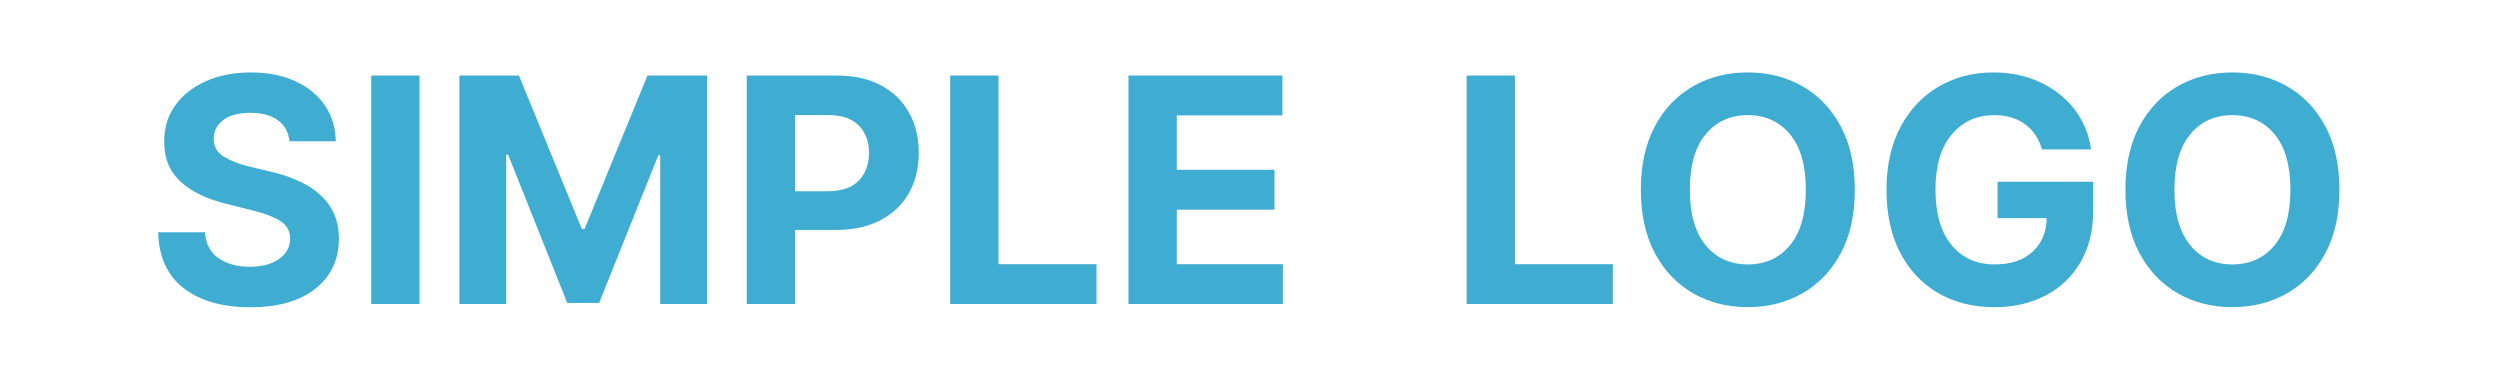
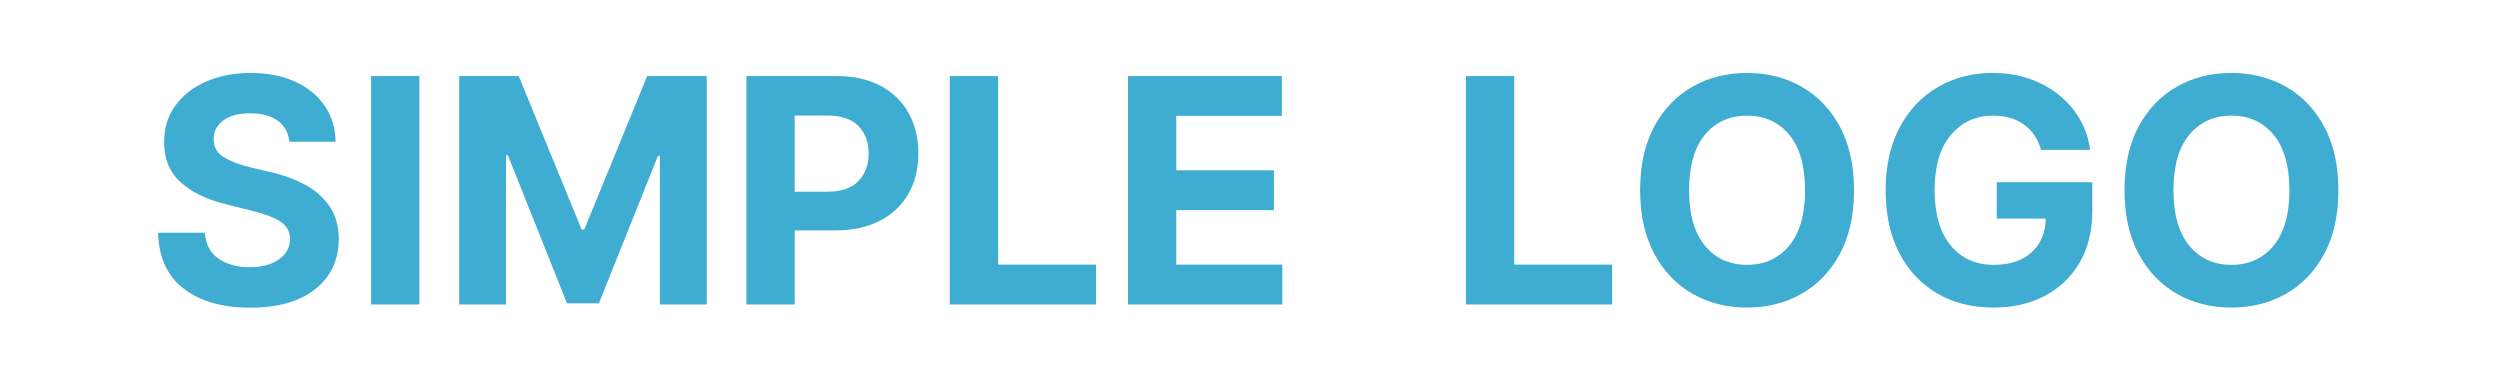
- <svg xmlns="http://www.w3.org/2000/svg" width="1146px" height="174px" viewBox="0 0 1146 174" version="1.1">
+ <svg xmlns="http://www.w3.org/2000/svg" width="2293px" height="349px" viewBox="0 0 2293 349" version="1.1">
  <g id="--SIMPLE--LOGO--" fill="#3FACD1">
-     <path d="M127.406 55.142Q132.085 58.568 132.699 64.756L153.92 64.756Q153.767 55.398 148.909 48.29Q144.051 41.182 135.332 37.193Q126.614 33.205 114.955 33.205Q103.5 33.205 94.5 37.168Q85.5 41.131 80.361 48.264Q75.222 55.398 75.273 64.909Q75.222 76.466 82.892 83.369Q90.562 90.273 103.807 93.443L115.21 96.307Q123.75 98.352 128.352 101.216Q132.955 104.08 133.006 109.398Q132.955 115.125 127.918 118.705Q122.881 122.284 114.443 122.284Q105.801 122.284 100.151 118.321Q94.5 114.358 93.938 106.483L72.511 106.483Q72.92 123.46 84.273 132.153Q95.625 140.847 114.699 140.847Q133.875 140.847 144.588 132.332Q155.301 123.818 155.352 109.449Q155.352 100.705 151.287 94.594Q147.222 88.483 140.139 84.597Q133.057 80.71 123.955 78.665L114.545 76.415Q107.744 74.829 102.81 71.94Q97.875 69.051 97.977 63.426Q97.977 58.364 102.324 55.04Q106.67 51.716 114.801 51.716Q122.727 51.716 127.406 55.142ZM843.776 116.148Q850.244 104.131 850.244 87Q850.244 69.869 843.776 57.852Q837.307 45.835 826.21 39.52Q815.114 33.205 801.204 33.205Q787.244 33.205 776.148 39.52Q765.051 45.835 758.608 57.852Q752.165 69.869 752.165 87Q752.165 104.028 758.608 116.071Q765.051 128.114 776.148 134.455Q787.244 140.795 801.204 140.795Q815.114 140.795 826.21 134.48Q837.307 128.165 843.776 116.148ZM936.051 68.489Q933.954 61.125 928.304 56.957Q922.653 52.79 914.114 52.79Q902.096 52.79 894.656 61.662Q887.216 70.534 887.216 86.898Q887.216 103.312 894.528 112.261Q901.841 121.21 914.318 121.21Q925.364 121.21 931.679 115.457Q937.994 109.705 938.199 99.989L915.699 99.989L915.699 83.318L959.523 83.318L959.523 96.511Q959.523 110.267 953.693 120.213Q947.864 130.159 937.662 135.477Q927.46 140.795 914.216 140.795Q899.489 140.795 888.341 134.276Q877.193 127.756 870.98 115.713Q864.767 103.67 864.767 87.102Q864.767 70.125 871.261 58.057Q877.756 45.989 888.852 39.597Q899.949 33.205 913.756 33.205Q925.619 33.205 935.233 37.705Q944.847 42.205 950.983 50.156Q957.119 58.108 958.551 68.489L936.051 68.489ZM1065.91 116.148Q1072.38 104.131 1072.38 87Q1072.38 69.869 1065.91 57.852Q1059.44 45.835 1048.35 39.52Q1037.25 33.205 1023.34 33.205Q1009.38 33.205 998.284 39.52Q987.187 45.835 980.744 57.852Q974.301 69.869 974.301 87Q974.301 104.028 980.744 116.071Q987.187 128.114 998.284 134.455Q1009.38 140.795 1023.34 140.795Q1037.25 140.795 1048.35 134.48Q1059.44 128.165 1065.91 116.148ZM192.324 139.364L192.324 34.636L170.182 34.636L170.182 139.364L192.324 139.364ZM210.58 34.636L237.886 34.636L266.727 105L267.955 105L296.795 34.636L324.102 34.636L324.102 139.364L302.625 139.364L302.625 71.199L301.756 71.199L274.653 138.852L260.028 138.852L232.926 70.943L232.057 70.943L232.057 139.364L210.58 139.364L210.58 34.636ZM342.307 34.636L342.307 139.364L364.449 139.364L364.449 105.409L383.063 105.409Q395.131 105.409 403.645 100.935Q412.159 96.46 416.659 88.508Q421.159 80.557 421.159 70.125Q421.159 59.693 416.736 51.69Q412.313 43.688 403.926 39.162Q395.54 34.636 383.625 34.636L342.307 34.636ZM435.58 139.364L435.58 34.636L457.722 34.636L457.722 121.108L502.619 121.108L502.619 139.364L435.58 139.364ZM517.295 34.636L517.295 139.364L588.068 139.364L588.068 121.108L539.438 121.108L539.438 96.102L584.233 96.102L584.233 77.847L539.438 77.847L539.438 52.892L587.864 52.892L587.864 34.636L517.295 34.636ZM672.29 139.364L672.29 34.636L694.432 34.636L694.432 121.108L739.329 121.108L739.329 139.364L672.29 139.364ZM379.483 87.665L364.449 87.665L364.449 52.739L379.381 52.739Q388.994 52.739 393.673 57.52Q398.352 62.301 398.352 70.125Q398.352 77.898 393.673 82.781Q388.994 87.665 379.483 87.665ZM820.534 61.56Q827.795 70.329 827.795 87Q827.795 103.619 820.534 112.415Q813.273 121.21 801.204 121.21Q789.136 121.21 781.875 112.415Q774.614 103.619 774.614 87Q774.614 70.329 781.875 61.56Q789.136 52.79 801.204 52.79Q813.273 52.79 820.534 61.56ZM1042.67 61.56Q1049.93 70.329 1049.93 87Q1049.93 103.619 1042.67 112.415Q1035.41 121.21 1023.34 121.21Q1011.27 121.21 1004.01 112.415Q996.75 103.619 996.75 87Q996.75 70.329 1004.01 61.56Q1011.27 52.79 1023.34 52.79Q1035.41 52.79 1042.67 61.56Z" />
+     <path d="M254.813 110.784Q264.17 117.636 265.398 130.011L307.841 130.011Q307.534 111.295 297.818 97.08Q288.102 82.864 270.665 74.886Q253.227 66.909 229.909 66.909Q207 66.909 189 74.835Q171 82.761 160.722 97.028Q150.443 111.295 150.545 130.318Q150.443 153.432 165.784 167.239Q181.125 181.045 207.614 187.386L230.42 193.114Q247.5 197.205 256.705 202.932Q265.909 208.659 266.011 219.295Q265.909 230.75 255.835 237.909Q245.761 245.068 228.886 245.068Q211.602 245.068 200.301 237.142Q189 229.216 187.875 213.466L145.023 213.466Q145.841 247.42 168.545 264.807Q191.25 282.193 229.398 282.193Q267.75 282.193 289.176 265.165Q310.602 248.136 310.705 219.398Q310.705 201.909 302.574 189.688Q294.443 177.466 280.278 169.693Q266.114 161.92 247.909 157.83L229.091 153.33Q215.489 150.159 205.619 144.381Q195.75 138.602 195.955 127.352Q195.955 117.227 204.648 110.58Q213.341 103.932 229.602 103.932Q245.455 103.932 254.813 110.784ZM1687.55 232.795Q1700.49 208.761 1700.49 174.5Q1700.49 140.239 1687.55 116.205Q1674.61 92.171 1652.42 79.54Q1630.23 66.909 1602.41 66.909Q1574.49 66.909 1552.3 79.54Q1530.1 92.171 1517.22 116.205Q1504.33 140.239 1504.33 174.5Q1504.33 208.557 1517.22 232.642Q1530.1 256.727 1552.3 269.409Q1574.49 282.091 1602.41 282.091Q1630.23 282.091 1652.42 269.46Q1674.61 256.83 1687.55 232.795ZM1872.1 137.477Q1867.91 122.75 1856.61 114.415Q1845.31 106.08 1828.23 106.08Q1804.19 106.08 1789.31 123.824Q1774.43 141.568 1774.43 174.295Q1774.43 207.125 1789.06 225.023Q1803.68 242.92 1828.64 242.92Q1850.73 242.92 1863.36 231.415Q1875.99 219.909 1876.4 200.477L1831.4 200.477L1831.4 167.136L1919.05 167.136L1919.05 193.523Q1919.05 221.034 1907.39 240.926Q1895.73 260.818 1875.32 271.455Q1854.92 282.091 1828.43 282.091Q1798.98 282.091 1776.68 269.051Q1754.39 256.011 1741.96 231.926Q1729.53 207.841 1729.53 174.705Q1729.53 140.75 1742.52 116.614Q1755.51 92.477 1777.7 79.693Q1799.9 66.909 1827.51 66.909Q1851.24 66.909 1870.47 75.909Q1889.69 84.909 1901.97 100.813Q1914.24 116.716 1917.1 137.477L1872.1 137.477ZM2131.82 232.795Q2144.76 208.761 2144.76 174.5Q2144.76 140.239 2131.82 116.205Q2118.89 92.171 2096.69 79.54Q2074.5 66.909 2046.68 66.909Q2018.76 66.909 1996.57 79.54Q1974.37 92.171 1961.49 116.205Q1948.6 140.239 1948.6 174.5Q1948.6 208.557 1961.49 232.642Q1974.37 256.727 1996.57 269.409Q2018.76 282.091 2046.68 282.091Q2074.5 282.091 2096.69 269.46Q2118.89 256.83 2131.82 232.795ZM384.648 279.227L384.648 69.773L340.364 69.773L340.364 279.227L384.648 279.227ZM421.159 69.773L475.773 69.773L533.455 210.5L535.909 210.5L593.591 69.773L648.205 69.773L648.205 279.227L605.25 279.227L605.25 142.898L603.511 142.898L549.307 278.205L520.057 278.205L465.852 142.386L464.114 142.386L464.114 279.227L421.159 279.227L421.159 69.773ZM684.614 69.773L684.614 279.227L728.898 279.227L728.898 211.318L766.125 211.318Q790.261 211.318 807.29 202.369Q824.318 193.42 833.318 177.517Q842.318 161.614 842.318 140.75Q842.318 119.886 833.472 103.881Q824.625 87.875 807.852 78.824Q791.08 69.773 767.25 69.773L684.614 69.773ZM871.159 279.227L871.159 69.773L915.443 69.773L915.443 242.716L1005.24 242.716L1005.24 279.227L871.159 279.227ZM1034.59 69.773L1034.59 279.227L1176.14 279.227L1176.14 242.716L1078.87 242.716L1078.87 192.705L1168.47 192.705L1168.47 156.193L1078.87 156.193L1078.87 106.284L1175.73 106.284L1175.73 69.773L1034.59 69.773ZM1344.58 279.227L1344.58 69.773L1388.86 69.773L1388.86 242.716L1478.66 242.716L1478.66 279.227L1344.58 279.227ZM758.966 175.83L728.898 175.83L728.898 105.977L758.761 105.977Q777.989 105.977 787.347 115.54Q796.705 125.102 796.705 140.75Q796.705 156.295 787.347 166.063Q777.989 175.83 758.966 175.83ZM1641.07 123.619Q1655.59 141.159 1655.59 174.5Q1655.59 207.739 1641.07 225.33Q1626.55 242.92 1602.41 242.92Q1578.27 242.92 1563.75 225.33Q1549.23 207.739 1549.23 174.5Q1549.23 141.159 1563.75 123.619Q1578.27 106.08 1602.41 106.08Q1626.55 106.08 1641.07 123.619ZM2085.34 123.619Q2099.86 141.159 2099.86 174.5Q2099.86 207.739 2085.34 225.33Q2070.82 242.92 2046.68 242.92Q2022.55 242.92 2008.02 225.33Q1993.5 207.739 1993.5 174.5Q1993.5 141.159 2008.02 123.619Q2022.55 106.08 2046.68 106.08Q2070.82 106.08 2085.34 123.619Z" />
  </g>
</svg>
